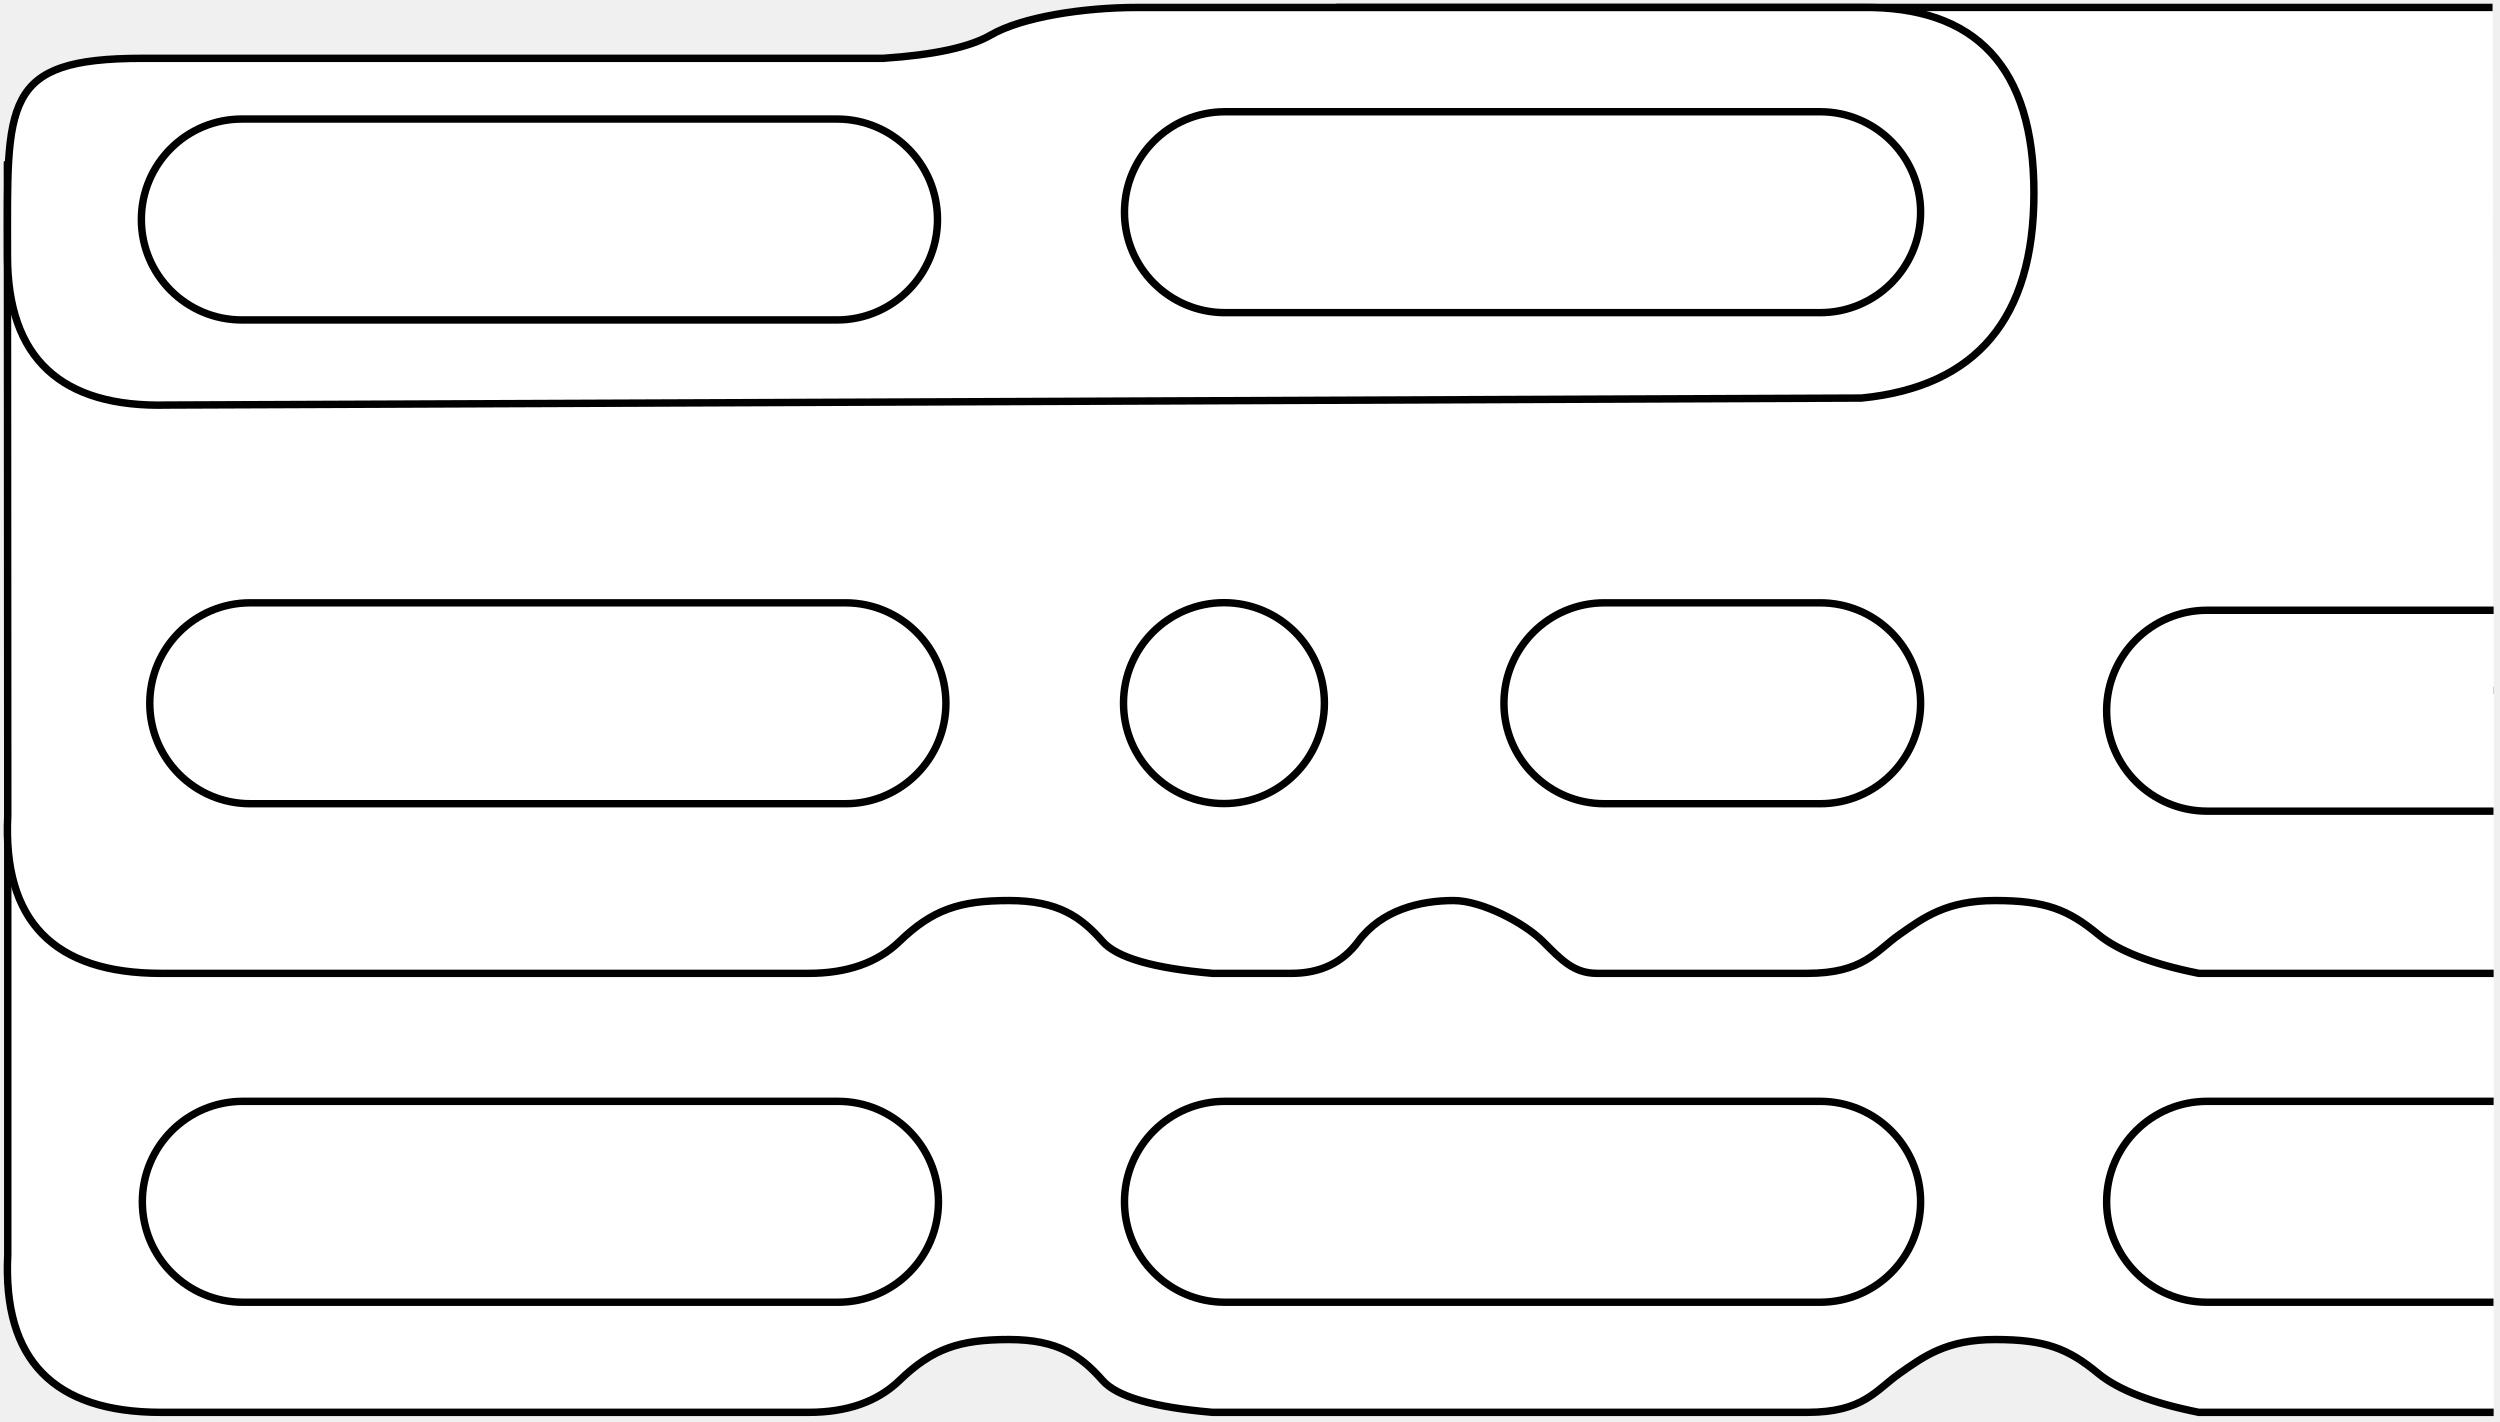
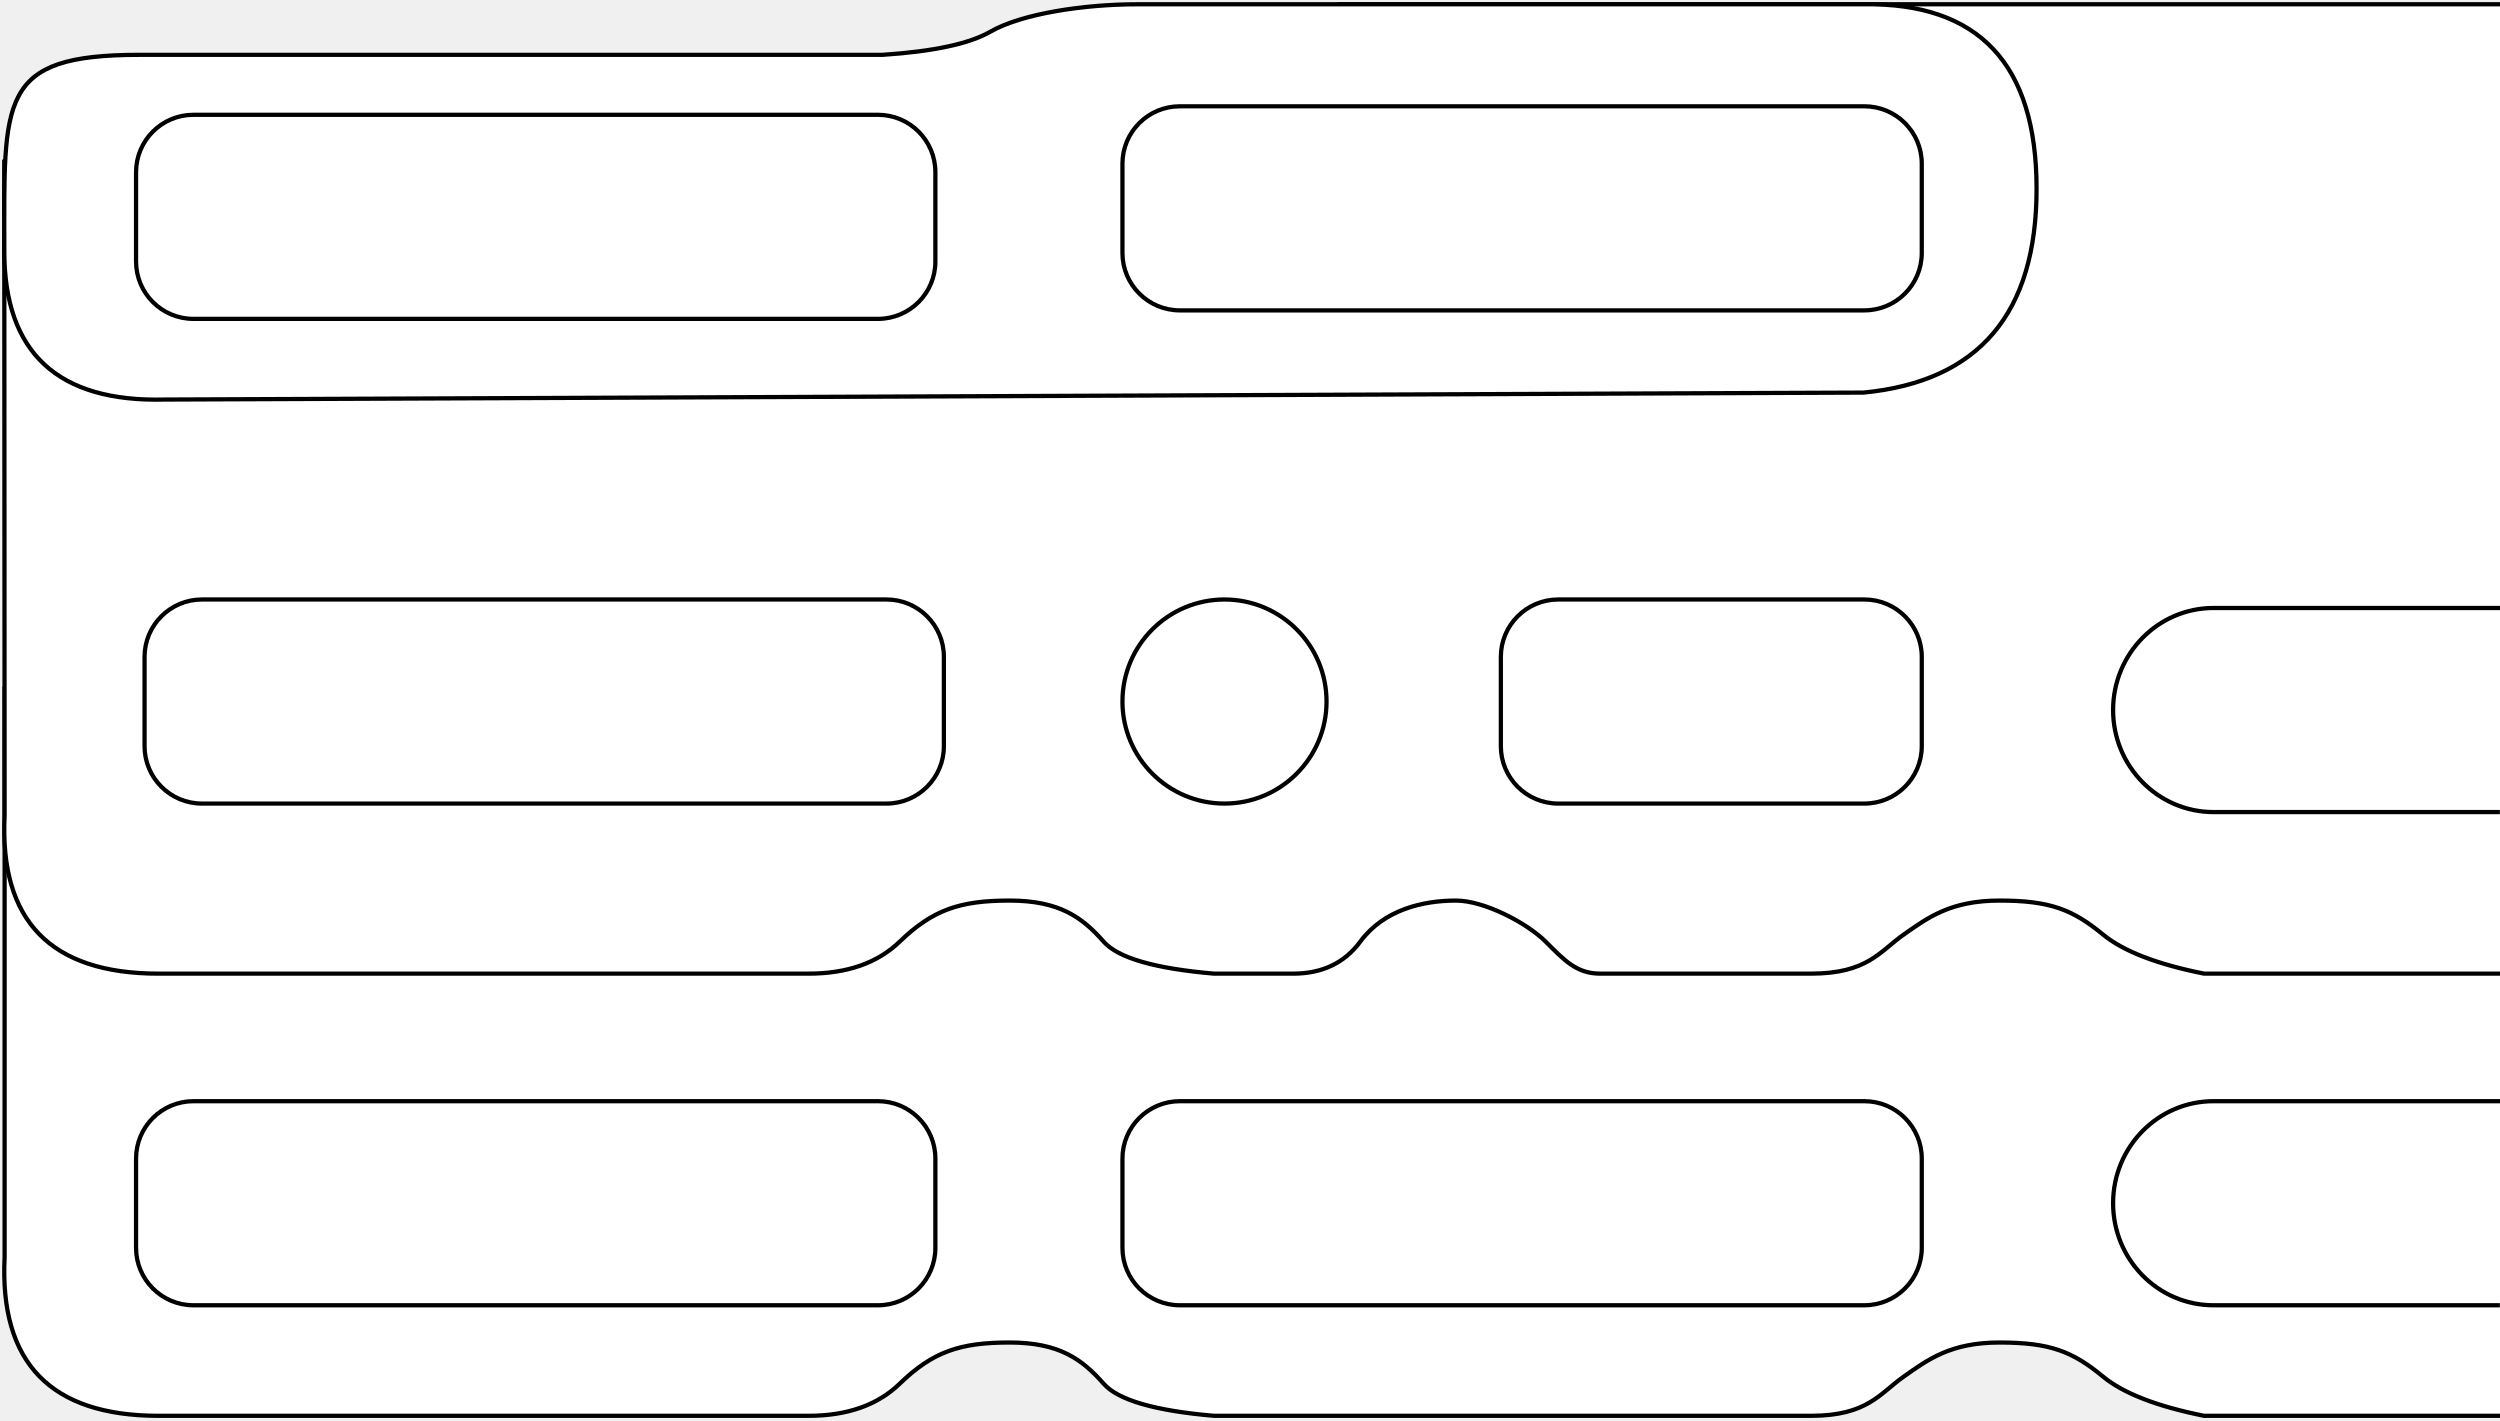
- <svg xmlns="http://www.w3.org/2000/svg" width="336px" height="191px" viewBox="0 0 336 191" version="1.1">
+ <svg xmlns="http://www.w3.org/2000/svg" width="588px" height="334px" viewBox="0 0 588 334" version="1.1">
  <g id="Page-1" stroke="none" stroke-width="1" fill="none" fill-rule="evenodd">
-     <g id="Group-11" transform="translate(0, 1)" fill="#FFFFFF">
-       <path d="M0.995,91.775 L335.097,91.775 L335.097,167.636 C335.793,181.758 328.924,188.819 314.49,188.819 C300.057,188.819 271.051,188.819 227.472,188.819 C222.289,188.819 218.216,187.39 215.254,184.533 C210.811,180.247 207.184,179.033 200.54,179.033 C193.896,179.033 190.831,181.263 187.951,184.533 C186.031,186.713 181.103,188.141 173.167,188.819 C119.899,188.819 93.265,188.819 93.265,188.819 C85.671,188.819 84.04,185.835 80.825,183.582 C77.61,181.329 74.562,179.033 68,179.033 C61.222,179.033 58.209,180.238 54.146,183.582 C51.438,185.811 46.928,187.557 40.616,188.819 L0.995,188.819" id="Path-20" stroke="#000000" transform="translate(168.0699, 140.2966) scale(-1, 1) translate(-168.0699, -140.2966) " />
-       <path d="M1.14,0 L156.401,0 L198.96,9.822 L318.806,9.822 L335.145,21 L335.097,108.636 C335.793,122.758 328.924,129.819 314.49,129.819 C300.057,129.819 271.051,129.819 227.472,129.819 C222.289,129.819 218.216,128.39 215.254,125.533 C210.811,121.247 207.184,120.033 200.54,120.033 C193.896,120.033 190.831,122.263 187.951,125.533 C186.031,127.713 181.103,129.141 173.167,129.819 L162.57,129.819 C158.691,129.819 155.698,128.39 153.591,125.533 C150.43,121.247 145.199,120.033 140.782,120.033 C136.993,120.033 131.271,123.033 128.771,125.533 C126.271,128.033 124.635,129.819 121.462,129.819 C102.664,129.819 93.265,129.819 93.265,129.819 C85.671,129.819 84.04,126.835 80.825,124.582 C77.61,122.329 74.562,120.033 68,120.033 C61.222,120.033 58.209,121.238 54.146,124.582 C51.438,126.811 46.928,128.557 40.616,129.819 L0.995,129.819" id="Path-20" stroke="#000000" transform="translate(168.0699, 64.90929) scale(-1, 1) translate(-168.0699, -64.90929) " />
-       <rect id="h7" stroke="#000000" x="202.13" y="80.019" width="56" height="27" rx="13.5" />
-       <path d="M335.125,108.019 L296.63,108.019 C289.174,108.019 283.13,101.974 283.13,94.519 C283.13,87.063 289.174,81.019 296.63,81.019 L335.144,81.019" id="h8" stroke="#000000" />
-       <path d="M335.125,174.019 L296.63,174.019 C289.174,174.019 283.13,167.974 283.13,160.519 C283.13,153.063 289.174,147.019 296.63,147.019 L335.144,147.019" id="h11" stroke="#000000" />
-       <circle id="h6" stroke="#000000" cx="164.5" cy="93.5" r="13.5" />
-       <rect id="h5" stroke="#000000" x="20.13" y="80.019" width="107" height="27" rx="13.5" />
-       <rect id="h9" stroke="#000000" x="19.13" y="147.019" width="107" height="27" rx="13.5" />
-       <rect id="h10" stroke="#000000" x="151.13" y="147.019" width="107" height="27" rx="13.5" />
-       <path d="M334.995,28 L296.5,28 C289.044,28 283,15.912 283,1 C283,1 300.333,1 335,1" id="h4" />
-       <path d="M250.191,52.499 L22.541,53.44 C8.185,53.82 1.006,47.135 1.006,33.387 C1.006,12.764 0.13,6.838 19.132,6.838 C31.801,6.838 64.99,6.838 118.699,6.838 C125.524,6.382 130.341,5.341 133.148,3.713 C137.359,1.272 145.675,0.004 152.817,0.004 C157.578,0.004 190.036,0.004 250.191,0.004 C265.636,-0.215 273.359,8.098 273.359,24.943 C273.359,41.788 265.636,50.973 250.191,52.499 Z" id="h1" stroke="#000000" />
-       <rect id="h2" stroke="#000000" x="19" y="15" width="107" height="27" rx="13.5" />
-       <rect id="h3" stroke="#000000" x="151.13" y="14.019" width="107" height="27" rx="13.5" />
+     <g id="TENSIONGRINDPRO" transform="translate(1, 1)" fill="#FFFFFF" fill-rule="nonzero">
+       <path d="M0,161 L586.916,161 L586.916,294.674 C588.138,319.558 576.071,332 550.716,332 C525.361,332 474.406,332 397.852,332 C388.746,332 381.591,329.483 376.388,324.448 C368.583,316.897 362.211,314.758 350.54,314.758 C338.869,314.758 333.485,318.687 328.426,324.448 C325.053,328.289 316.396,330.806 302.454,332 C208.879,332 162.091,332 162.091,332 C148.75,332 145.886,326.743 140.238,322.772 C134.59,318.802 129.235,314.758 117.708,314.758 C105.801,314.758 100.508,316.88 93.371,322.772 C88.613,326.701 80.69,329.776 69.603,332 L0,332" id="Path-20" stroke="#000000" transform="translate(293.5, 246.5) scale(-1, 1) translate(-293.5, -246.5) " />
+       <path d="M0,0 L273.001,0 L347.765,17.251 L558.297,17.251 L587,36.882 L586.916,190.797 C588.138,215.599 576.071,228 550.716,228 C525.361,228 474.406,228 397.852,228 C388.746,228 381.591,225.491 376.388,220.473 C368.583,212.946 362.211,210.814 350.54,210.814 C338.869,210.814 333.485,214.731 328.426,220.473 C325.053,224.301 316.396,226.81 302.454,228 L283.838,228 C277.025,228 271.767,225.491 268.065,220.473 C262.512,212.946 253.322,210.814 245.564,210.814 C238.907,210.814 228.855,216.082 224.463,220.473 C220.072,224.864 217.198,228 211.624,228 C178.602,228 162.091,228 162.091,228 C148.75,228 145.886,222.76 140.238,218.803 C134.59,214.845 129.235,210.814 117.708,210.814 C105.801,210.814 100.508,212.93 93.371,218.803 C88.613,222.718 80.69,225.784 69.603,228 L0,228" id="Path-20" stroke="#000000" transform="translate(293.5, 114) scale(-1, 1) translate(-293.5, -114) " />
+       <rect id="h7" stroke="#000000" x="352" y="140" width="99" height="48" rx="13.5" />
+       <path d="M586.967,190 L519.619,190 C506.574,190 496,179.255 496,166 C496,152.745 506.574,142 519.619,142 L587,142" id="h8" stroke="#000000" />
+       <path d="M586.967,306 L519.619,306 C506.574,306 496,295.255 496,282 C496,268.745 506.574,258 519.619,258 L587,258" id="h11" stroke="#000000" />
+       <circle id="h6" stroke="#000000" cx="287" cy="164" r="24" />
+       <rect id="h5" stroke="#000000" x="33" y="140" width="188" height="48" rx="13.5" />
+       <rect id="h9" stroke="#000000" x="31" y="258" width="188" height="48" rx="13.5" />
+       <rect id="h10" stroke="#000000" x="263" y="258" width="188" height="48" rx="13.5" />
+       <path d="M585.992,50 L518.625,50 C505.577,50 495,28.51 495,2 C495,2 525.333,2 586,2" id="h4" />
+       <path d="M437.339,91.336 L37.806,92.973 C12.609,93.634 0.011,82.004 0.011,58.085 C0.011,22.206 -1.527,11.897 31.823,11.897 C54.057,11.897 112.304,11.897 206.566,11.897 C218.545,11.104 226.998,9.292 231.925,6.46 C239.315,2.213 253.911,0.007 266.444,0.007 C274.799,0.007 331.764,0.007 437.339,0.007 C464.446,-0.373 478,14.089 478,43.395 C478,72.7 464.446,88.681 437.339,91.336 Z" id="h1" stroke="#000000" />
+       <rect id="h2" stroke="#000000" x="31" y="26" width="188" height="48" rx="13.5" />
+       <rect id="h3" stroke="#000000" x="263" y="24" width="188" height="48" rx="13.5" />
    </g>
  </g>
</svg>
